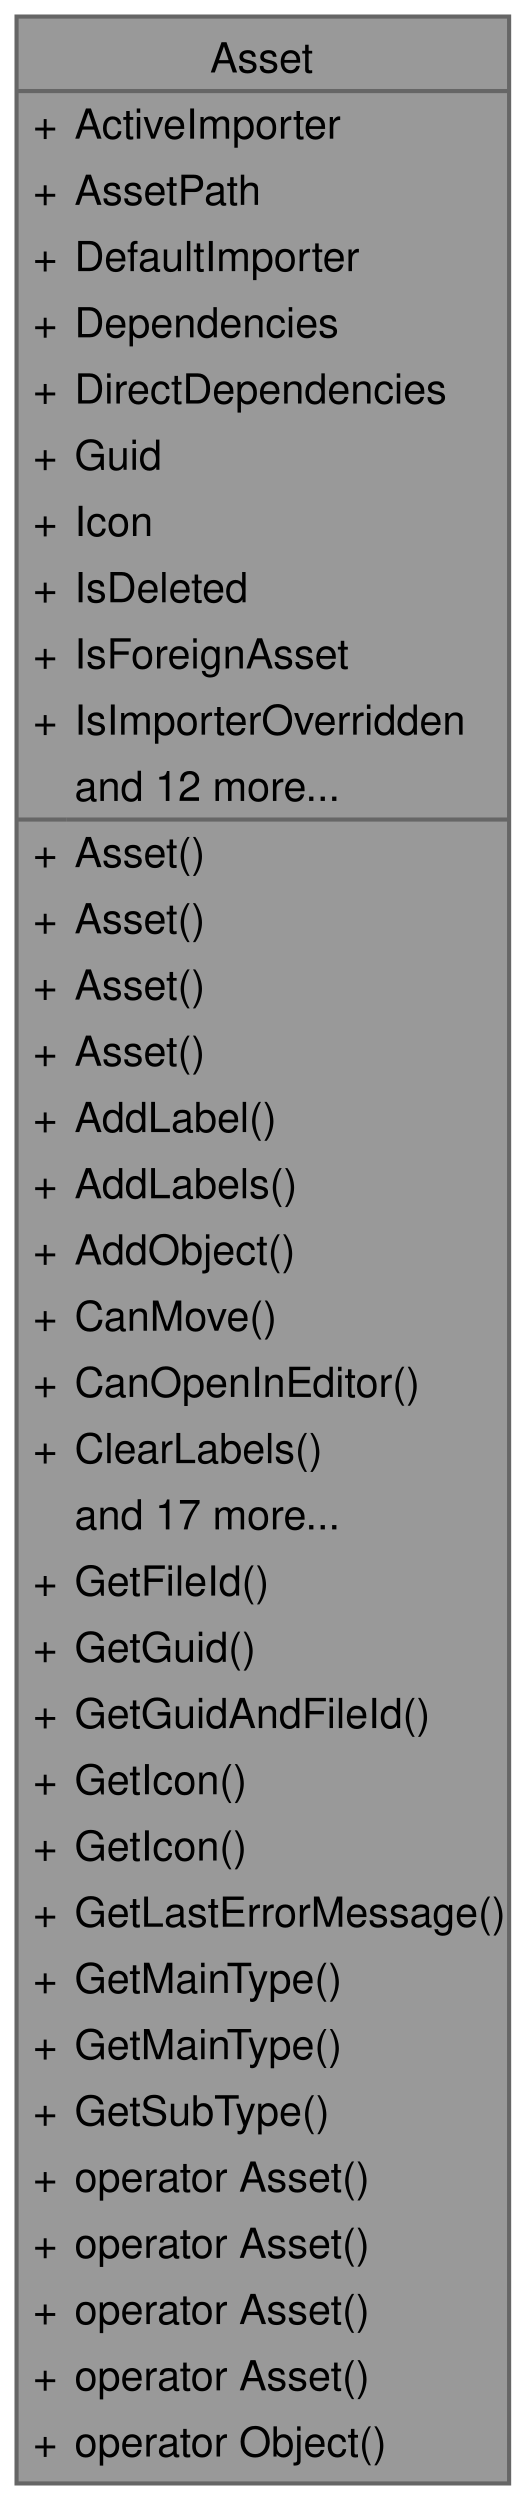
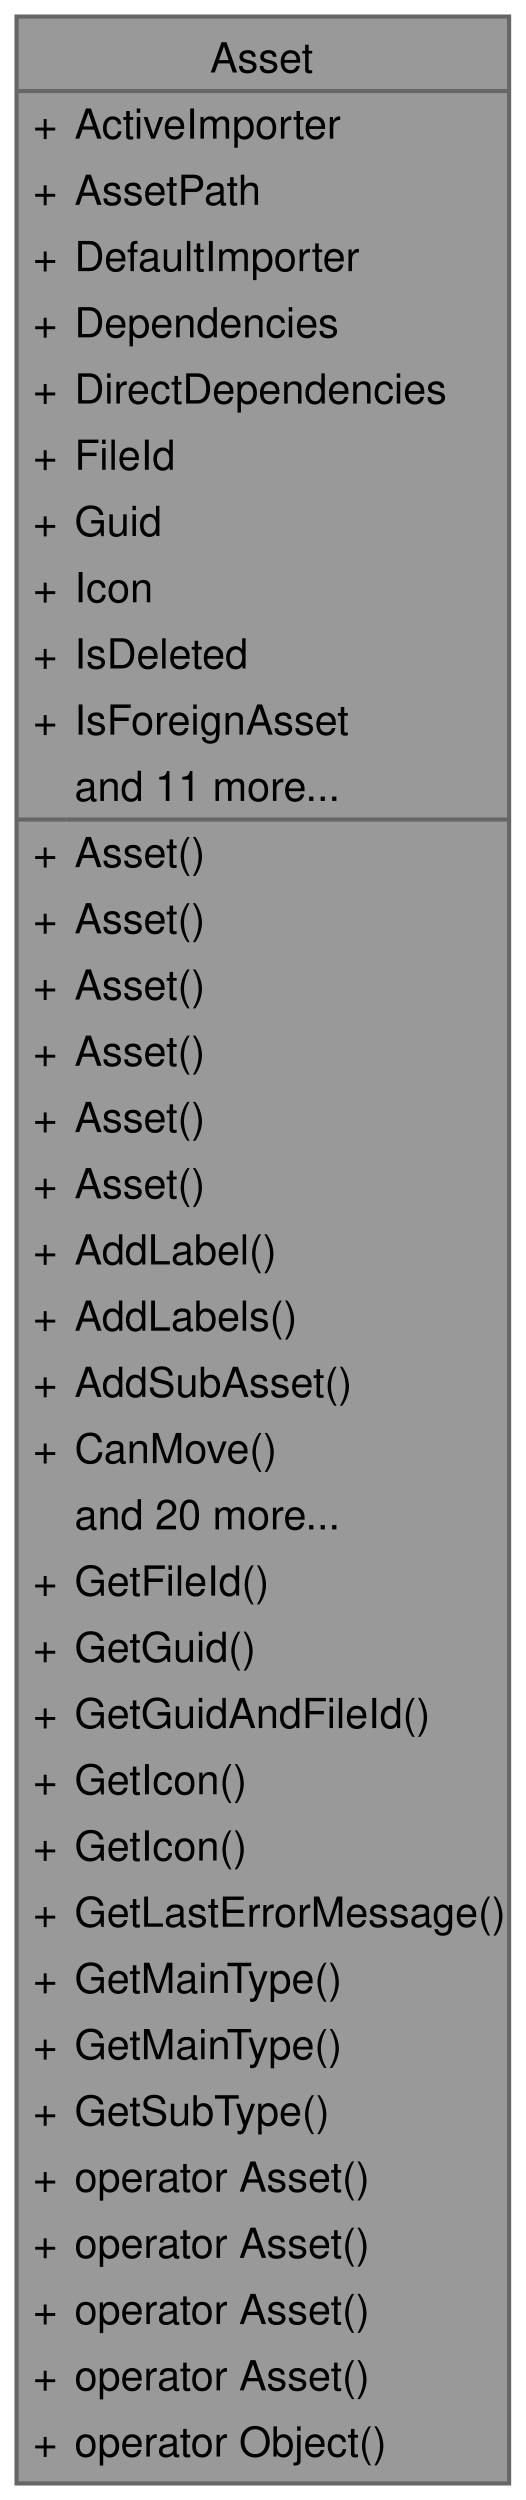
<svg xmlns="http://www.w3.org/2000/svg" xmlns:xlink="http://www.w3.org/1999/xlink" width="127pt" height="604pt" viewBox="0.00 0.00 127.00 604.00">
  <g id="graph0" class="graph" transform="scale(1 1) rotate(0) translate(4 600)">
    <g id="Node000001" class="node">
      <g id="a_Node000001">
        <a xlink:title="Replacement implementation for Unity's massive AssetDatabase class with a cleaner interface and more ...">
          <polygon fill="#999999" stroke="none" points="119,-596 0,-596 0,0 119,0 119,-596" />
          <text text-anchor="start" x="46.75" y="-582.5" font-family="Helvetica,sans-Serif" font-size="10.00">Asset</text>
          <text text-anchor="start" x="4" y="-566.5" font-family="Helvetica,sans-Serif" font-size="10.00">+</text>
          <text text-anchor="start" x="14" y="-566.5" font-family="Helvetica,sans-Serif" font-size="10.00">ActiveImporter</text>
          <text text-anchor="start" x="4" y="-550.5" font-family="Helvetica,sans-Serif" font-size="10.00">+</text>
          <text text-anchor="start" x="14" y="-550.5" font-family="Helvetica,sans-Serif" font-size="10.00">AssetPath</text>
          <text text-anchor="start" x="4" y="-534.5" font-family="Helvetica,sans-Serif" font-size="10.00">+</text>
          <text text-anchor="start" x="14" y="-534.5" font-family="Helvetica,sans-Serif" font-size="10.00">DefaultImporter</text>
          <text text-anchor="start" x="4" y="-518.5" font-family="Helvetica,sans-Serif" font-size="10.00">+</text>
          <text text-anchor="start" x="14" y="-518.5" font-family="Helvetica,sans-Serif" font-size="10.00">Dependencies</text>
          <text text-anchor="start" x="4" y="-502.5" font-family="Helvetica,sans-Serif" font-size="10.00">+</text>
          <text text-anchor="start" x="14" y="-502.5" font-family="Helvetica,sans-Serif" font-size="10.00">DirectDependencies</text>
          <text text-anchor="start" x="4" y="-486.5" font-family="Helvetica,sans-Serif" font-size="10.00">+</text>
-           <text text-anchor="start" x="14" y="-486.5" font-family="Helvetica,sans-Serif" font-size="10.00">Guid</text>
+           <text text-anchor="start" x="14" y="-486.5" font-family="Helvetica,sans-Serif" font-size="10.00">FileId</text>
          <text text-anchor="start" x="4" y="-470.5" font-family="Helvetica,sans-Serif" font-size="10.00">+</text>
-           <text text-anchor="start" x="14" y="-470.5" font-family="Helvetica,sans-Serif" font-size="10.00">Icon</text>
+           <text text-anchor="start" x="14" y="-470.5" font-family="Helvetica,sans-Serif" font-size="10.00">Guid</text>
          <text text-anchor="start" x="4" y="-454.5" font-family="Helvetica,sans-Serif" font-size="10.00">+</text>
-           <text text-anchor="start" x="14" y="-454.5" font-family="Helvetica,sans-Serif" font-size="10.00">IsDeleted</text>
+           <text text-anchor="start" x="14" y="-454.5" font-family="Helvetica,sans-Serif" font-size="10.00">Icon</text>
          <text text-anchor="start" x="4" y="-438.5" font-family="Helvetica,sans-Serif" font-size="10.00">+</text>
-           <text text-anchor="start" x="14" y="-438.5" font-family="Helvetica,sans-Serif" font-size="10.00">IsForeignAsset</text>
+           <text text-anchor="start" x="14" y="-438.5" font-family="Helvetica,sans-Serif" font-size="10.00">IsDeleted</text>
          <text text-anchor="start" x="4" y="-422.5" font-family="Helvetica,sans-Serif" font-size="10.00">+</text>
-           <text text-anchor="start" x="14" y="-422.5" font-family="Helvetica,sans-Serif" font-size="10.00">IsImporterOverridden</text>
-           <text text-anchor="start" x="14" y="-406.5" font-family="Helvetica,sans-Serif" font-size="10.00">and 12 more...</text>
+           <text text-anchor="start" x="14" y="-422.5" font-family="Helvetica,sans-Serif" font-size="10.00">IsForeignAsset</text>
+           <text text-anchor="start" x="14" y="-406.5" font-family="Helvetica,sans-Serif" font-size="10.00">and 11 more...</text>
          <text text-anchor="start" x="4" y="-390.5" font-family="Helvetica,sans-Serif" font-size="10.00">+</text>
          <text text-anchor="start" x="14" y="-390.5" font-family="Helvetica,sans-Serif" font-size="10.00">Asset()</text>
          <text text-anchor="start" x="4" y="-374.5" font-family="Helvetica,sans-Serif" font-size="10.00">+</text>
          <text text-anchor="start" x="14" y="-374.5" font-family="Helvetica,sans-Serif" font-size="10.00">Asset()</text>
          <text text-anchor="start" x="4" y="-358.5" font-family="Helvetica,sans-Serif" font-size="10.00">+</text>
          <text text-anchor="start" x="14" y="-358.5" font-family="Helvetica,sans-Serif" font-size="10.00">Asset()</text>
          <text text-anchor="start" x="4" y="-342.5" font-family="Helvetica,sans-Serif" font-size="10.00">+</text>
          <text text-anchor="start" x="14" y="-342.5" font-family="Helvetica,sans-Serif" font-size="10.00">Asset()</text>
          <text text-anchor="start" x="4" y="-326.5" font-family="Helvetica,sans-Serif" font-size="10.00">+</text>
-           <text text-anchor="start" x="14" y="-326.5" font-family="Helvetica,sans-Serif" font-size="10.00">AddLabel()</text>
+           <text text-anchor="start" x="14" y="-326.5" font-family="Helvetica,sans-Serif" font-size="10.00">Asset()</text>
          <text text-anchor="start" x="4" y="-310.5" font-family="Helvetica,sans-Serif" font-size="10.00">+</text>
-           <text text-anchor="start" x="14" y="-310.5" font-family="Helvetica,sans-Serif" font-size="10.00">AddLabels()</text>
+           <text text-anchor="start" x="14" y="-310.5" font-family="Helvetica,sans-Serif" font-size="10.00">Asset()</text>
          <text text-anchor="start" x="4" y="-294.5" font-family="Helvetica,sans-Serif" font-size="10.00">+</text>
-           <text text-anchor="start" x="14" y="-294.5" font-family="Helvetica,sans-Serif" font-size="10.00">AddObject()</text>
+           <text text-anchor="start" x="14" y="-294.5" font-family="Helvetica,sans-Serif" font-size="10.00">AddLabel()</text>
          <text text-anchor="start" x="4" y="-278.5" font-family="Helvetica,sans-Serif" font-size="10.00">+</text>
-           <text text-anchor="start" x="14" y="-278.5" font-family="Helvetica,sans-Serif" font-size="10.00">CanMove()</text>
+           <text text-anchor="start" x="14" y="-278.5" font-family="Helvetica,sans-Serif" font-size="10.00">AddLabels()</text>
          <text text-anchor="start" x="4" y="-262.5" font-family="Helvetica,sans-Serif" font-size="10.00">+</text>
-           <text text-anchor="start" x="14" y="-262.5" font-family="Helvetica,sans-Serif" font-size="10.00">CanOpenInEditor()</text>
+           <text text-anchor="start" x="14" y="-262.5" font-family="Helvetica,sans-Serif" font-size="10.00">AddSubAsset()</text>
          <text text-anchor="start" x="4" y="-246.5" font-family="Helvetica,sans-Serif" font-size="10.00">+</text>
-           <text text-anchor="start" x="14" y="-246.5" font-family="Helvetica,sans-Serif" font-size="10.00">ClearLabels()</text>
-           <text text-anchor="start" x="14" y="-230.5" font-family="Helvetica,sans-Serif" font-size="10.00">and 17 more...</text>
+           <text text-anchor="start" x="14" y="-246.5" font-family="Helvetica,sans-Serif" font-size="10.00">CanMove()</text>
+           <text text-anchor="start" x="14" y="-230.5" font-family="Helvetica,sans-Serif" font-size="10.00">and 20 more...</text>
          <text text-anchor="start" x="4" y="-214.5" font-family="Helvetica,sans-Serif" font-size="10.00">+</text>
          <text text-anchor="start" x="14" y="-214.5" font-family="Helvetica,sans-Serif" font-size="10.00">GetFileId()</text>
          <text text-anchor="start" x="4" y="-198.5" font-family="Helvetica,sans-Serif" font-size="10.00">+</text>
          <text text-anchor="start" x="14" y="-198.5" font-family="Helvetica,sans-Serif" font-size="10.00">GetGuid()</text>
          <text text-anchor="start" x="4" y="-182.5" font-family="Helvetica,sans-Serif" font-size="10.00">+</text>
          <text text-anchor="start" x="14" y="-182.5" font-family="Helvetica,sans-Serif" font-size="10.00">GetGuidAndFileId()</text>
          <text text-anchor="start" x="4" y="-166.5" font-family="Helvetica,sans-Serif" font-size="10.00">+</text>
          <text text-anchor="start" x="14" y="-166.5" font-family="Helvetica,sans-Serif" font-size="10.00">GetIcon()</text>
          <text text-anchor="start" x="4" y="-150.5" font-family="Helvetica,sans-Serif" font-size="10.00">+</text>
          <text text-anchor="start" x="14" y="-150.5" font-family="Helvetica,sans-Serif" font-size="10.00">GetIcon()</text>
          <text text-anchor="start" x="4" y="-134.5" font-family="Helvetica,sans-Serif" font-size="10.00">+</text>
          <text text-anchor="start" x="14" y="-134.5" font-family="Helvetica,sans-Serif" font-size="10.00">GetLastErrorMessage()</text>
          <text text-anchor="start" x="4" y="-118.5" font-family="Helvetica,sans-Serif" font-size="10.00">+</text>
          <text text-anchor="start" x="14" y="-118.5" font-family="Helvetica,sans-Serif" font-size="10.00">GetMainType()</text>
          <text text-anchor="start" x="4" y="-102.5" font-family="Helvetica,sans-Serif" font-size="10.00">+</text>
          <text text-anchor="start" x="14" y="-102.5" font-family="Helvetica,sans-Serif" font-size="10.00">GetMainType()</text>
          <text text-anchor="start" x="4" y="-86.5" font-family="Helvetica,sans-Serif" font-size="10.00">+</text>
          <text text-anchor="start" x="14" y="-86.5" font-family="Helvetica,sans-Serif" font-size="10.00">GetSubType()</text>
          <text text-anchor="start" x="4" y="-70.5" font-family="Helvetica,sans-Serif" font-size="10.00">+</text>
          <text text-anchor="start" x="14" y="-70.5" font-family="Helvetica,sans-Serif" font-size="10.00">operator Asset()</text>
          <text text-anchor="start" x="4" y="-54.5" font-family="Helvetica,sans-Serif" font-size="10.00">+</text>
          <text text-anchor="start" x="14" y="-54.5" font-family="Helvetica,sans-Serif" font-size="10.00">operator Asset()</text>
          <text text-anchor="start" x="4" y="-38.5" font-family="Helvetica,sans-Serif" font-size="10.00">+</text>
          <text text-anchor="start" x="14" y="-38.5" font-family="Helvetica,sans-Serif" font-size="10.00">operator Asset()</text>
          <text text-anchor="start" x="4" y="-22.5" font-family="Helvetica,sans-Serif" font-size="10.00">+</text>
          <text text-anchor="start" x="14" y="-22.5" font-family="Helvetica,sans-Serif" font-size="10.00">operator Asset()</text>
          <text text-anchor="start" x="4" y="-6.5" font-family="Helvetica,sans-Serif" font-size="10.00">+</text>
          <text text-anchor="start" x="14" y="-6.5" font-family="Helvetica,sans-Serif" font-size="10.00">operator Object()</text>
          <polygon fill="#666666" stroke="#666666" points="0,-578 0,-578 119,-578 119,-578 0,-578" />
          <polygon fill="#666666" stroke="#666666" points="0,-402 0,-402 12,-402 12,-402 0,-402" />
          <polygon fill="#666666" stroke="#666666" points="12,-402 12,-402 119,-402 119,-402 12,-402" />
          <polygon fill="none" stroke="#666666" points="0,0 0,-596 119,-596 119,0 0,0" />
        </a>
      </g>
    </g>
  </g>
</svg>
